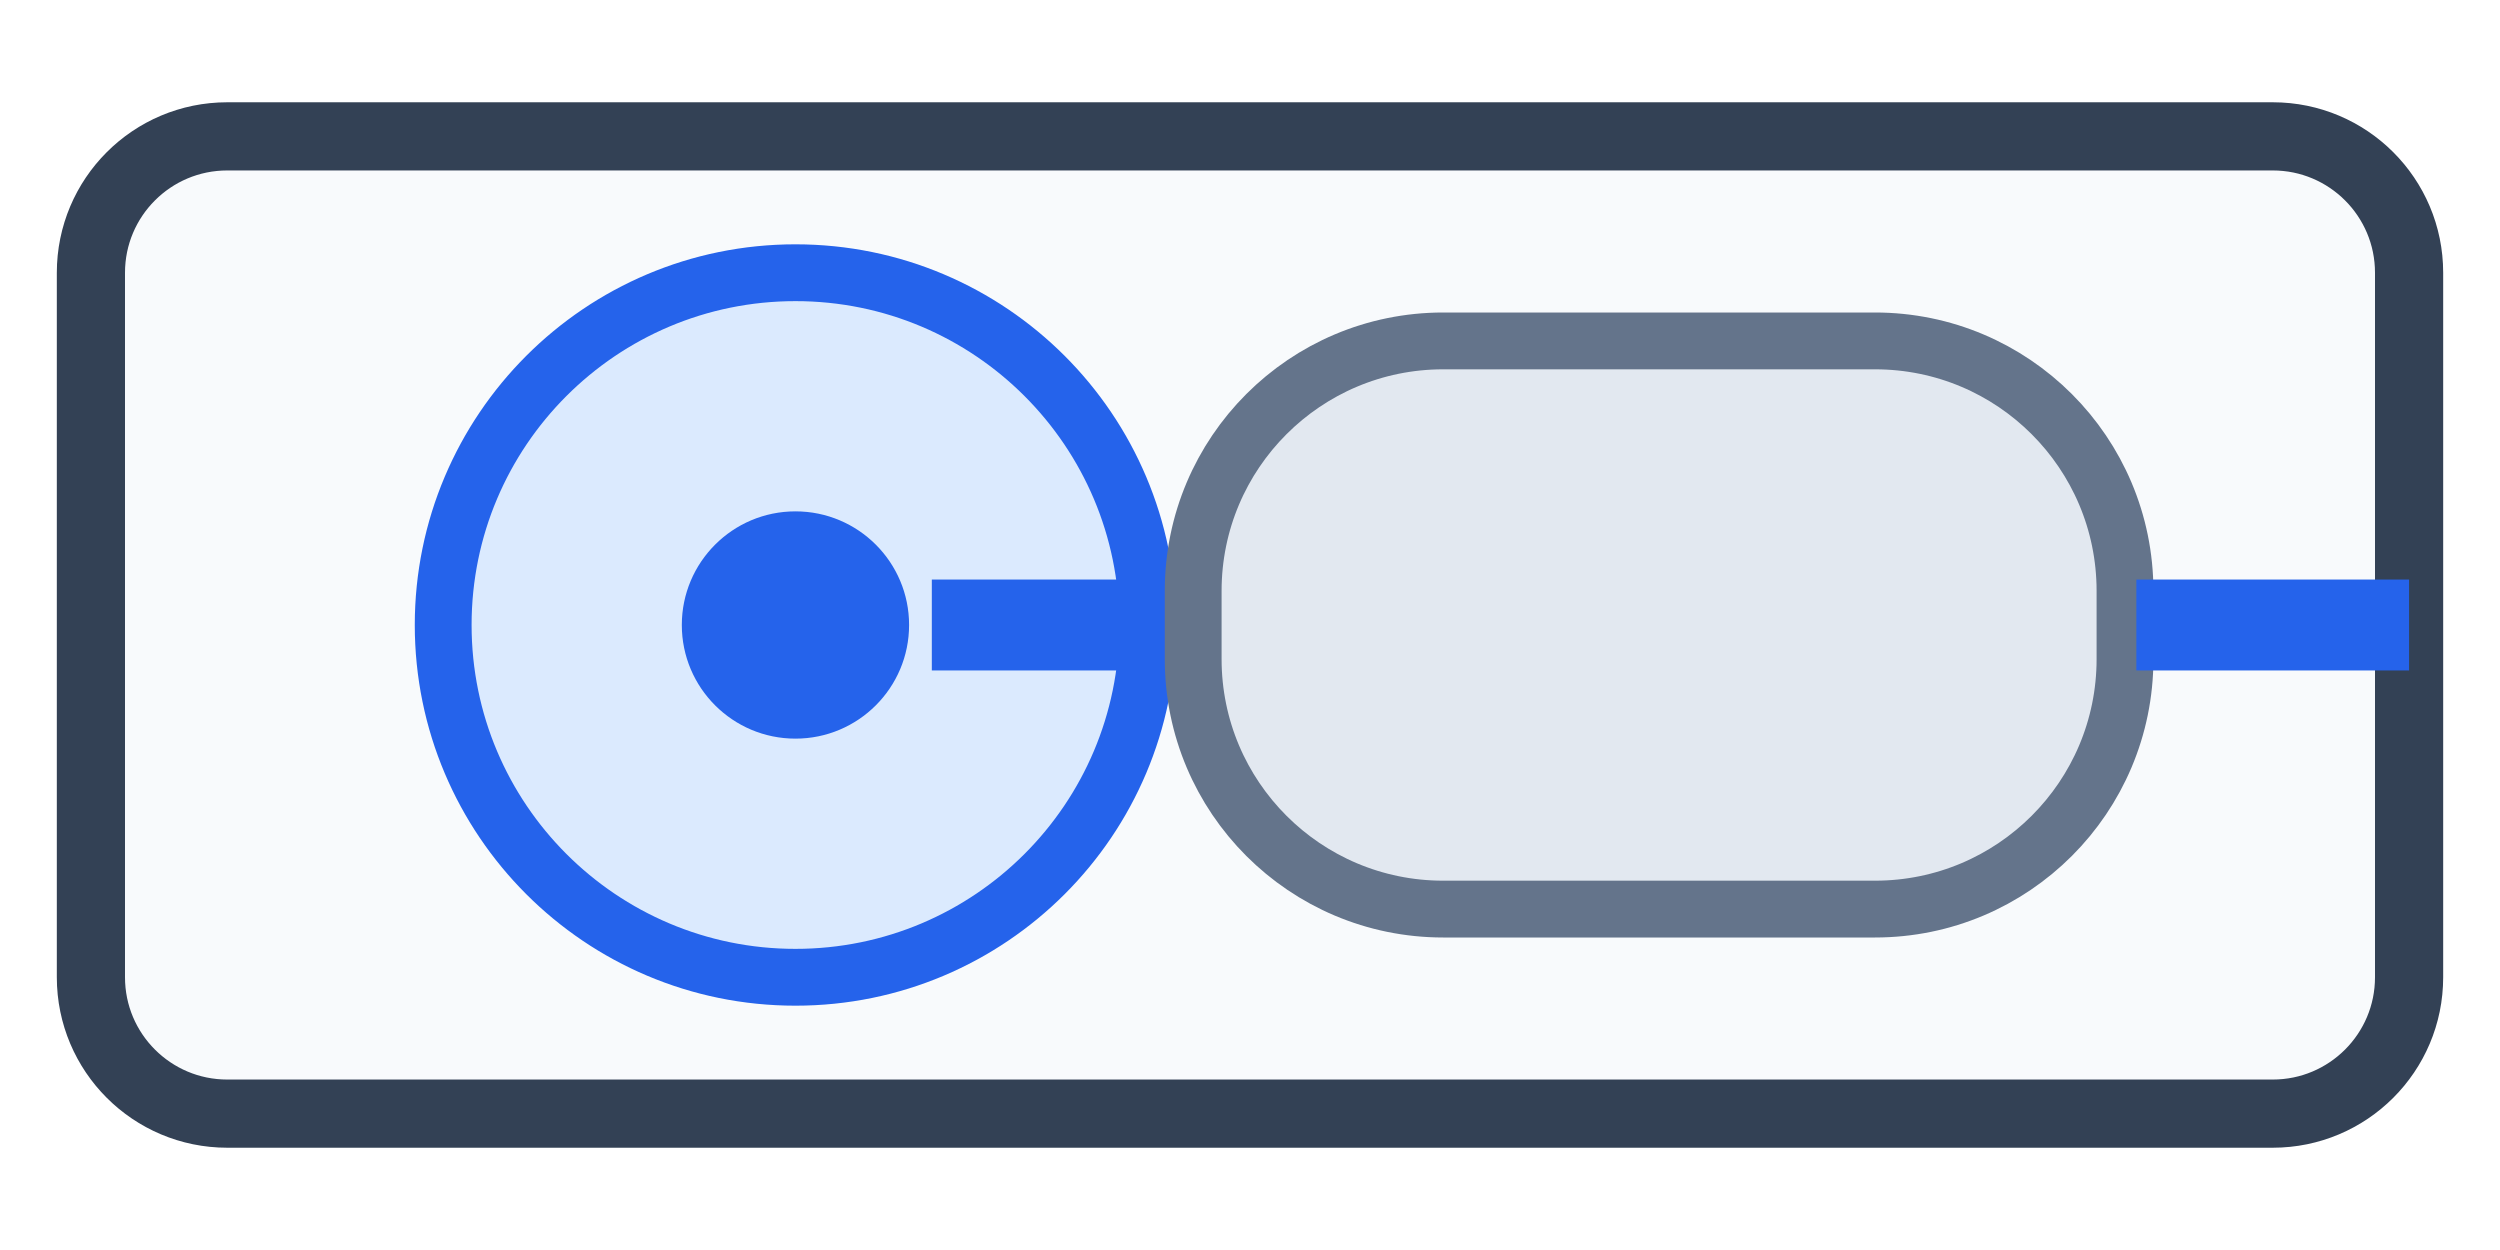
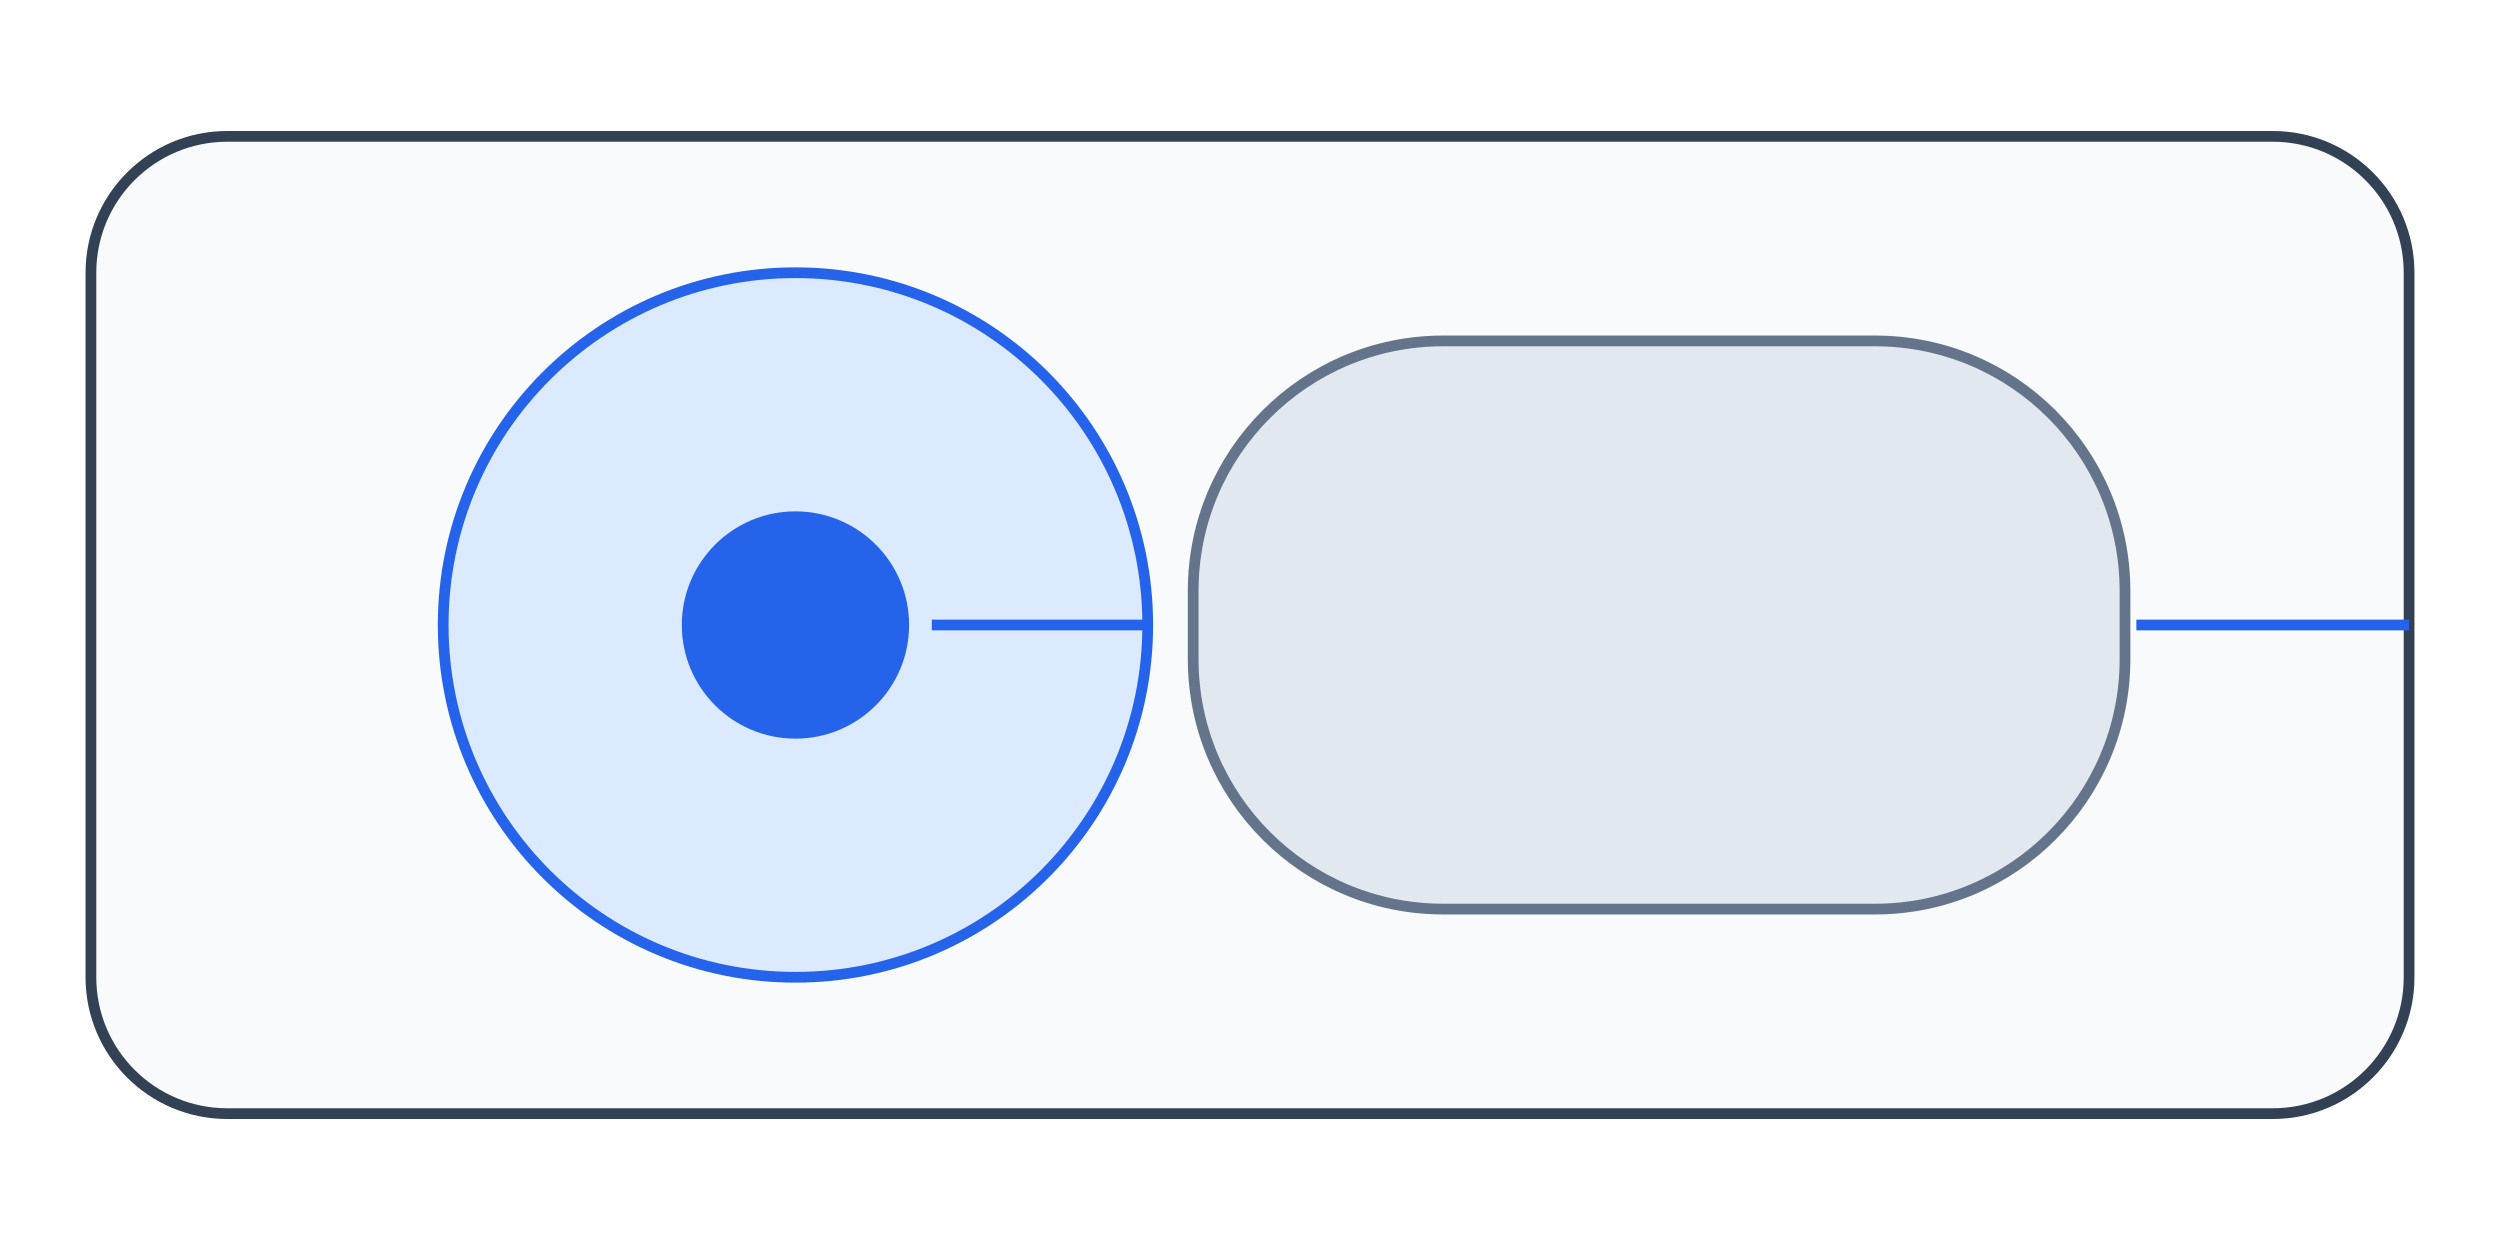
<svg xmlns="http://www.w3.org/2000/svg" viewBox="0 0 220 110" role="img" aria-label="Bomba centrífuga vista de cima">
+   <style>[stroke]{stroke-width:.25mm!important;vector-effect:non-scaling-stroke}</style>
  <rect x="8" y="12" width="204" height="86" rx="12" fill="#f8fafc" stroke="#334155" stroke-width="6" />
  <circle cx="70" cy="55" r="31" fill="#dbeafe" stroke="#2563eb" stroke-width="5" />
  <circle cx="70" cy="55" r="10" fill="#2563eb" />
  <rect x="105" y="30" width="82" height="50" rx="22" fill="#e2e8f0" stroke="#64748b" stroke-width="5" />
  <path d="M101 55H82M188 55h24" stroke="#2563eb" stroke-width="8" />
</svg>
